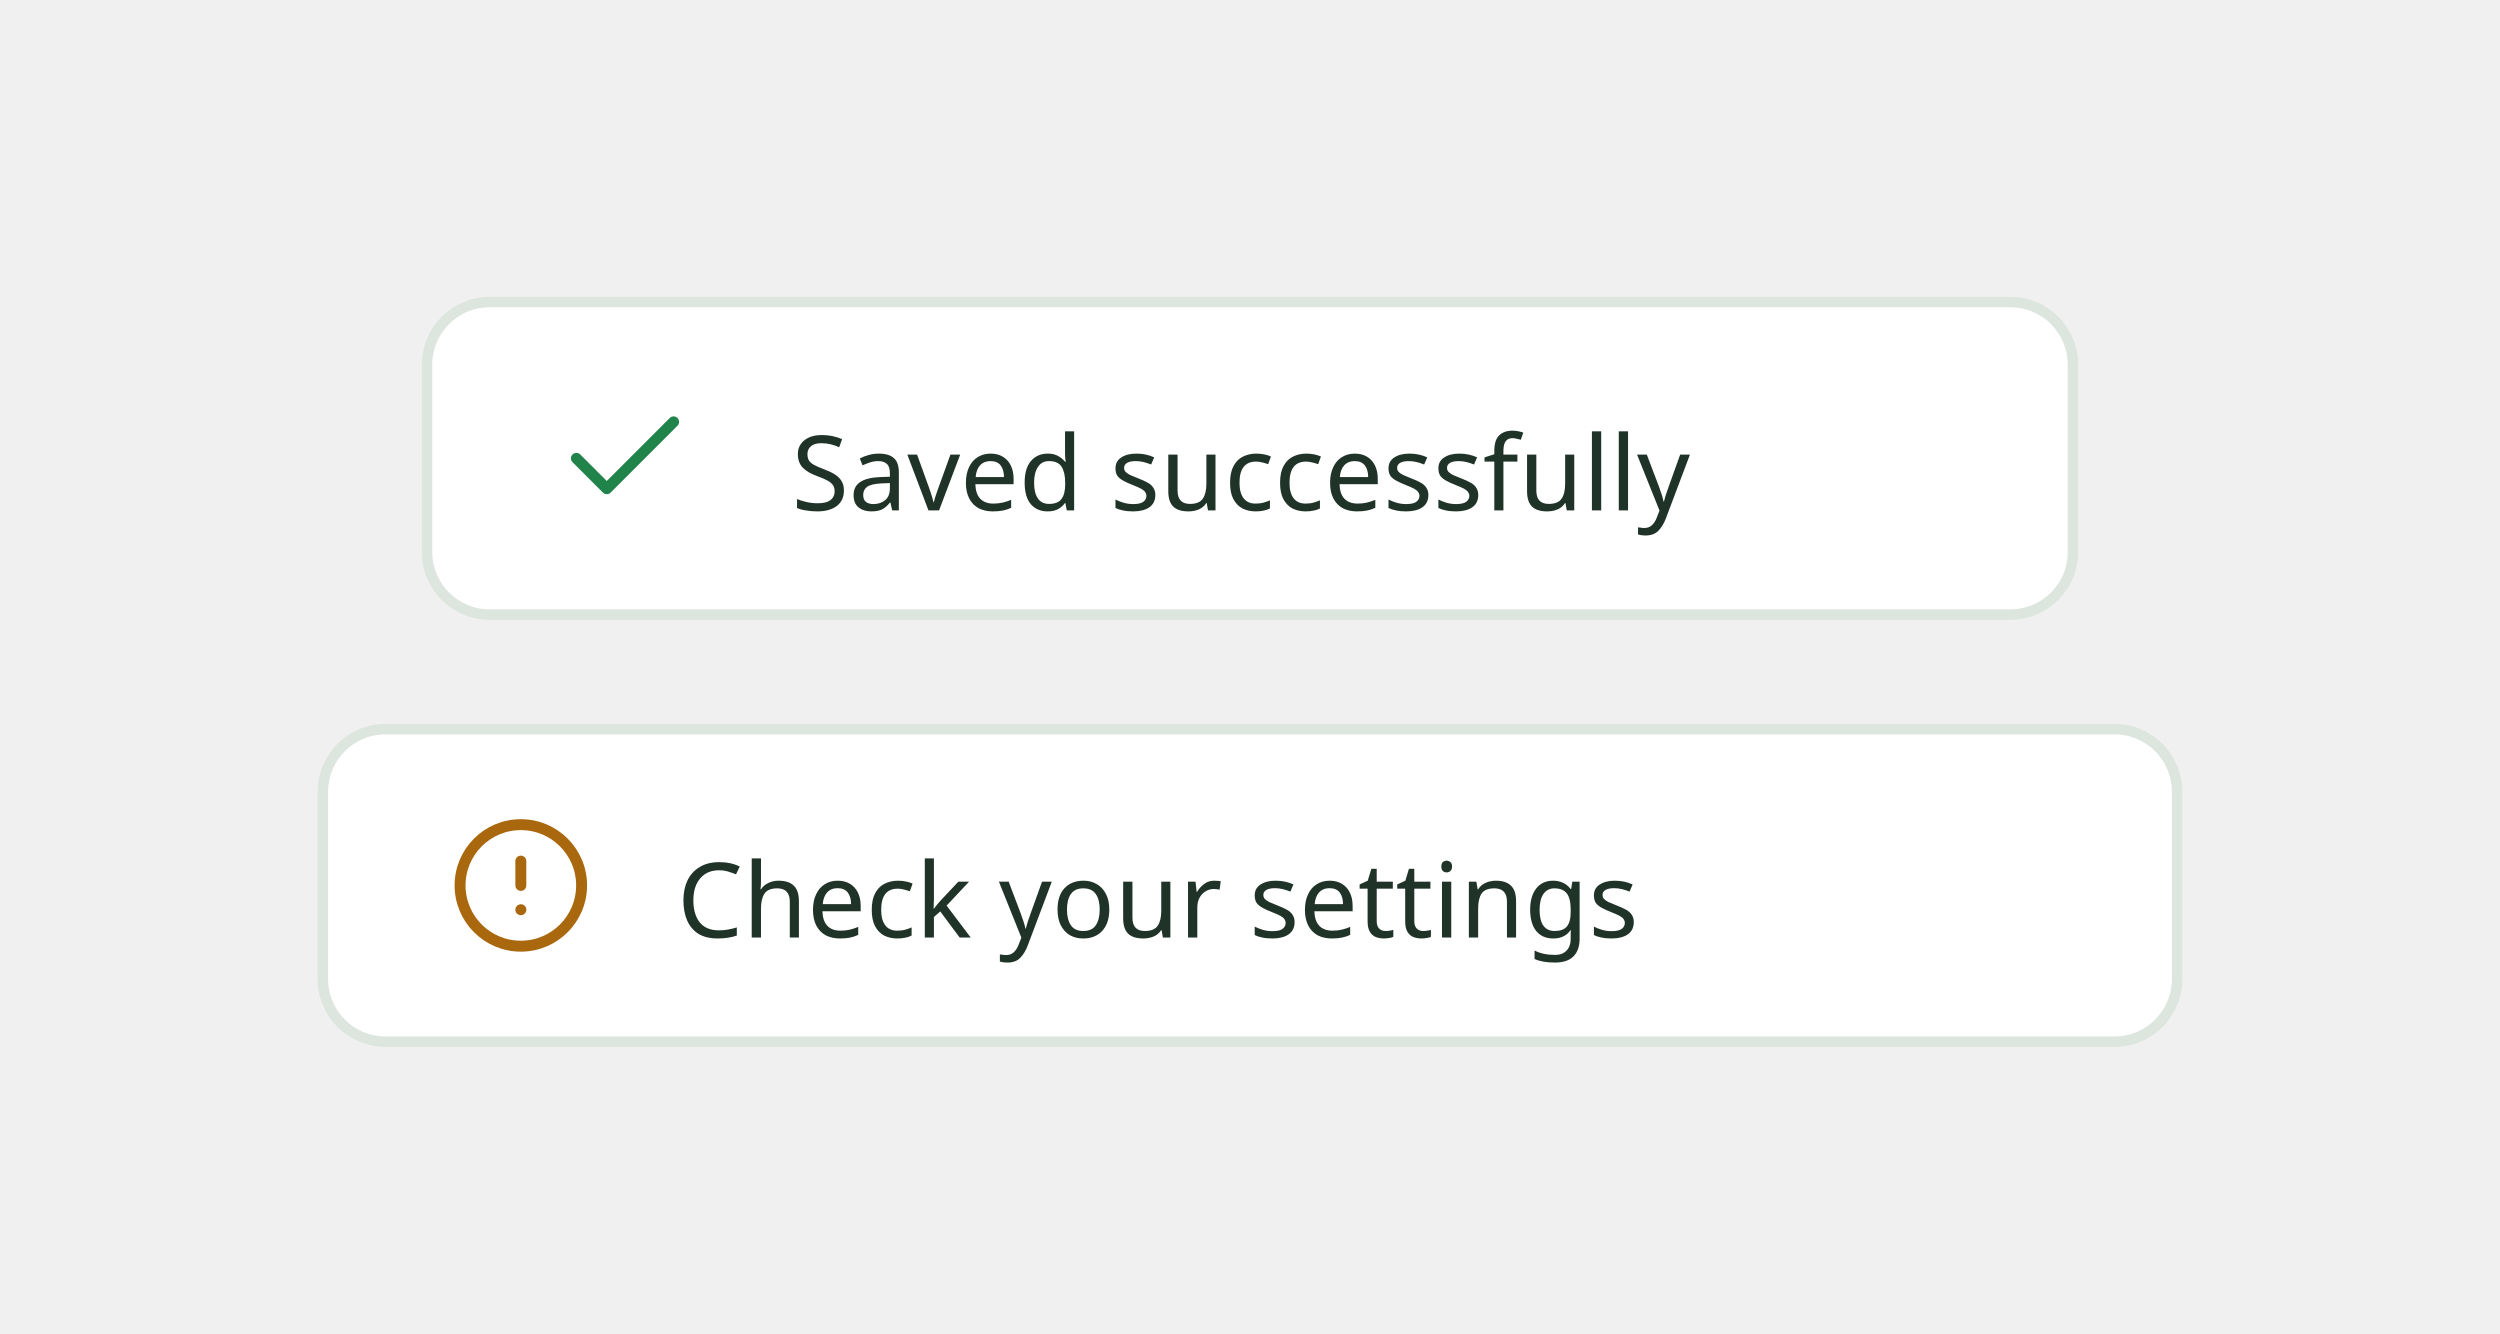
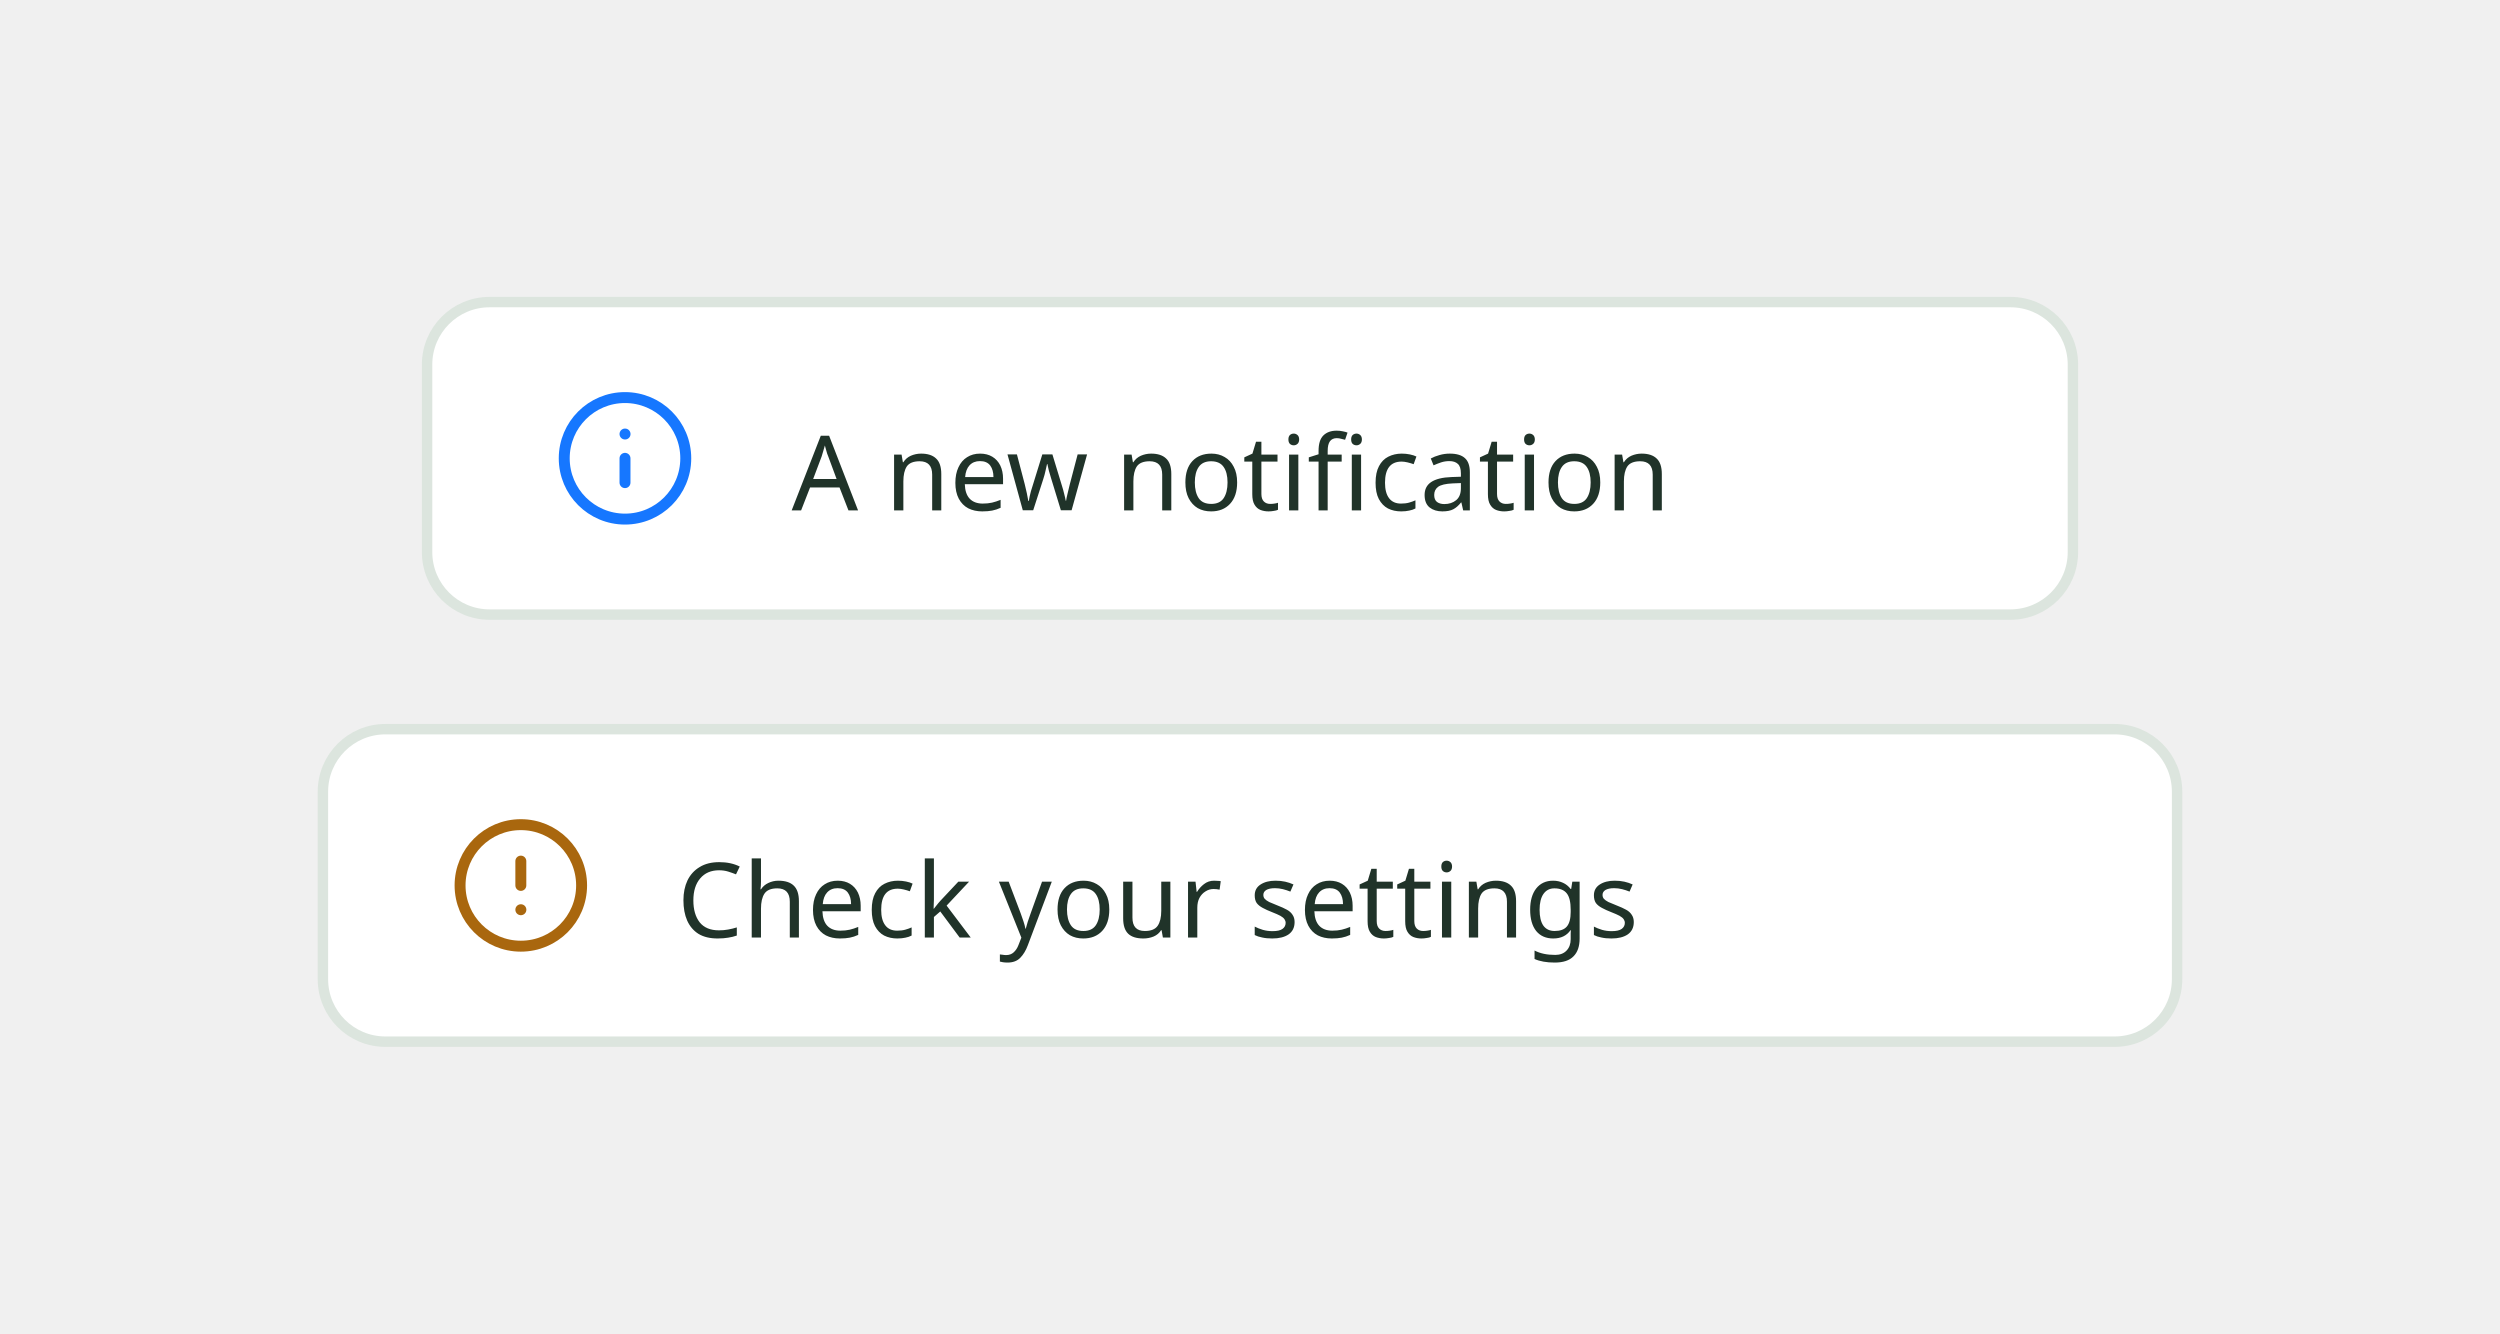
<svg xmlns="http://www.w3.org/2000/svg" width="240" height="128" viewBox="0 0 240 128" fill="none">
  <rect x="41" y="29" width="158" height="30" rx="6" fill="#fff" stroke="#dce5de" />
  <g transform="translate(53 37)">
-     <svg width="14" height="14" viewBox="0 0 24 24" fill="none" stroke="#20834a" stroke-width="1.8" stroke-linecap="round" stroke-linejoin="round" class="lucide lucide-check" aria-hidden="true">
-       <path d="M20 6 9 17l-5-5" />
+     <svg width="14" height="14" viewBox="0 0 24 24" fill="none" stroke="#1677ff" stroke-width="1.8" stroke-linecap="round" stroke-linejoin="round" class="lucide lucide-info" aria-hidden="true">
+       <circle cx="12" cy="12" r="10" />
+       <path d="M12 16v-4" />
+       <path d="M12 8h.01" />
    </svg>
  </g>
-   <text x="76" y="49" fill="#203329" font-size="10" font-family="system-ui,sans-serif">Saved successfully</text>
+   <text x="76" y="49" fill="#203329" font-size="10" font-family="system-ui,sans-serif">A new notification</text>
  <rect x="31" y="70" width="178" height="30" rx="6" fill="#fff" stroke="#dce5de" />
  <g transform="translate(43 78)">
    <svg width="14" height="14" viewBox="0 0 24 24" fill="none" stroke="#a9670e" stroke-width="1.8" stroke-linecap="round" stroke-linejoin="round" class="lucide lucide-circle-alert lucide-alert-circle" aria-hidden="true">
      <circle cx="12" cy="12" r="10" />
      <line x1="12" x2="12" y1="8" y2="12" />
      <line x1="12" x2="12.01" y1="16" y2="16" />
    </svg>
  </g>
  <text x="65" y="90" fill="#203329" font-size="10" font-family="system-ui,sans-serif">Check your settings</text>
</svg>
